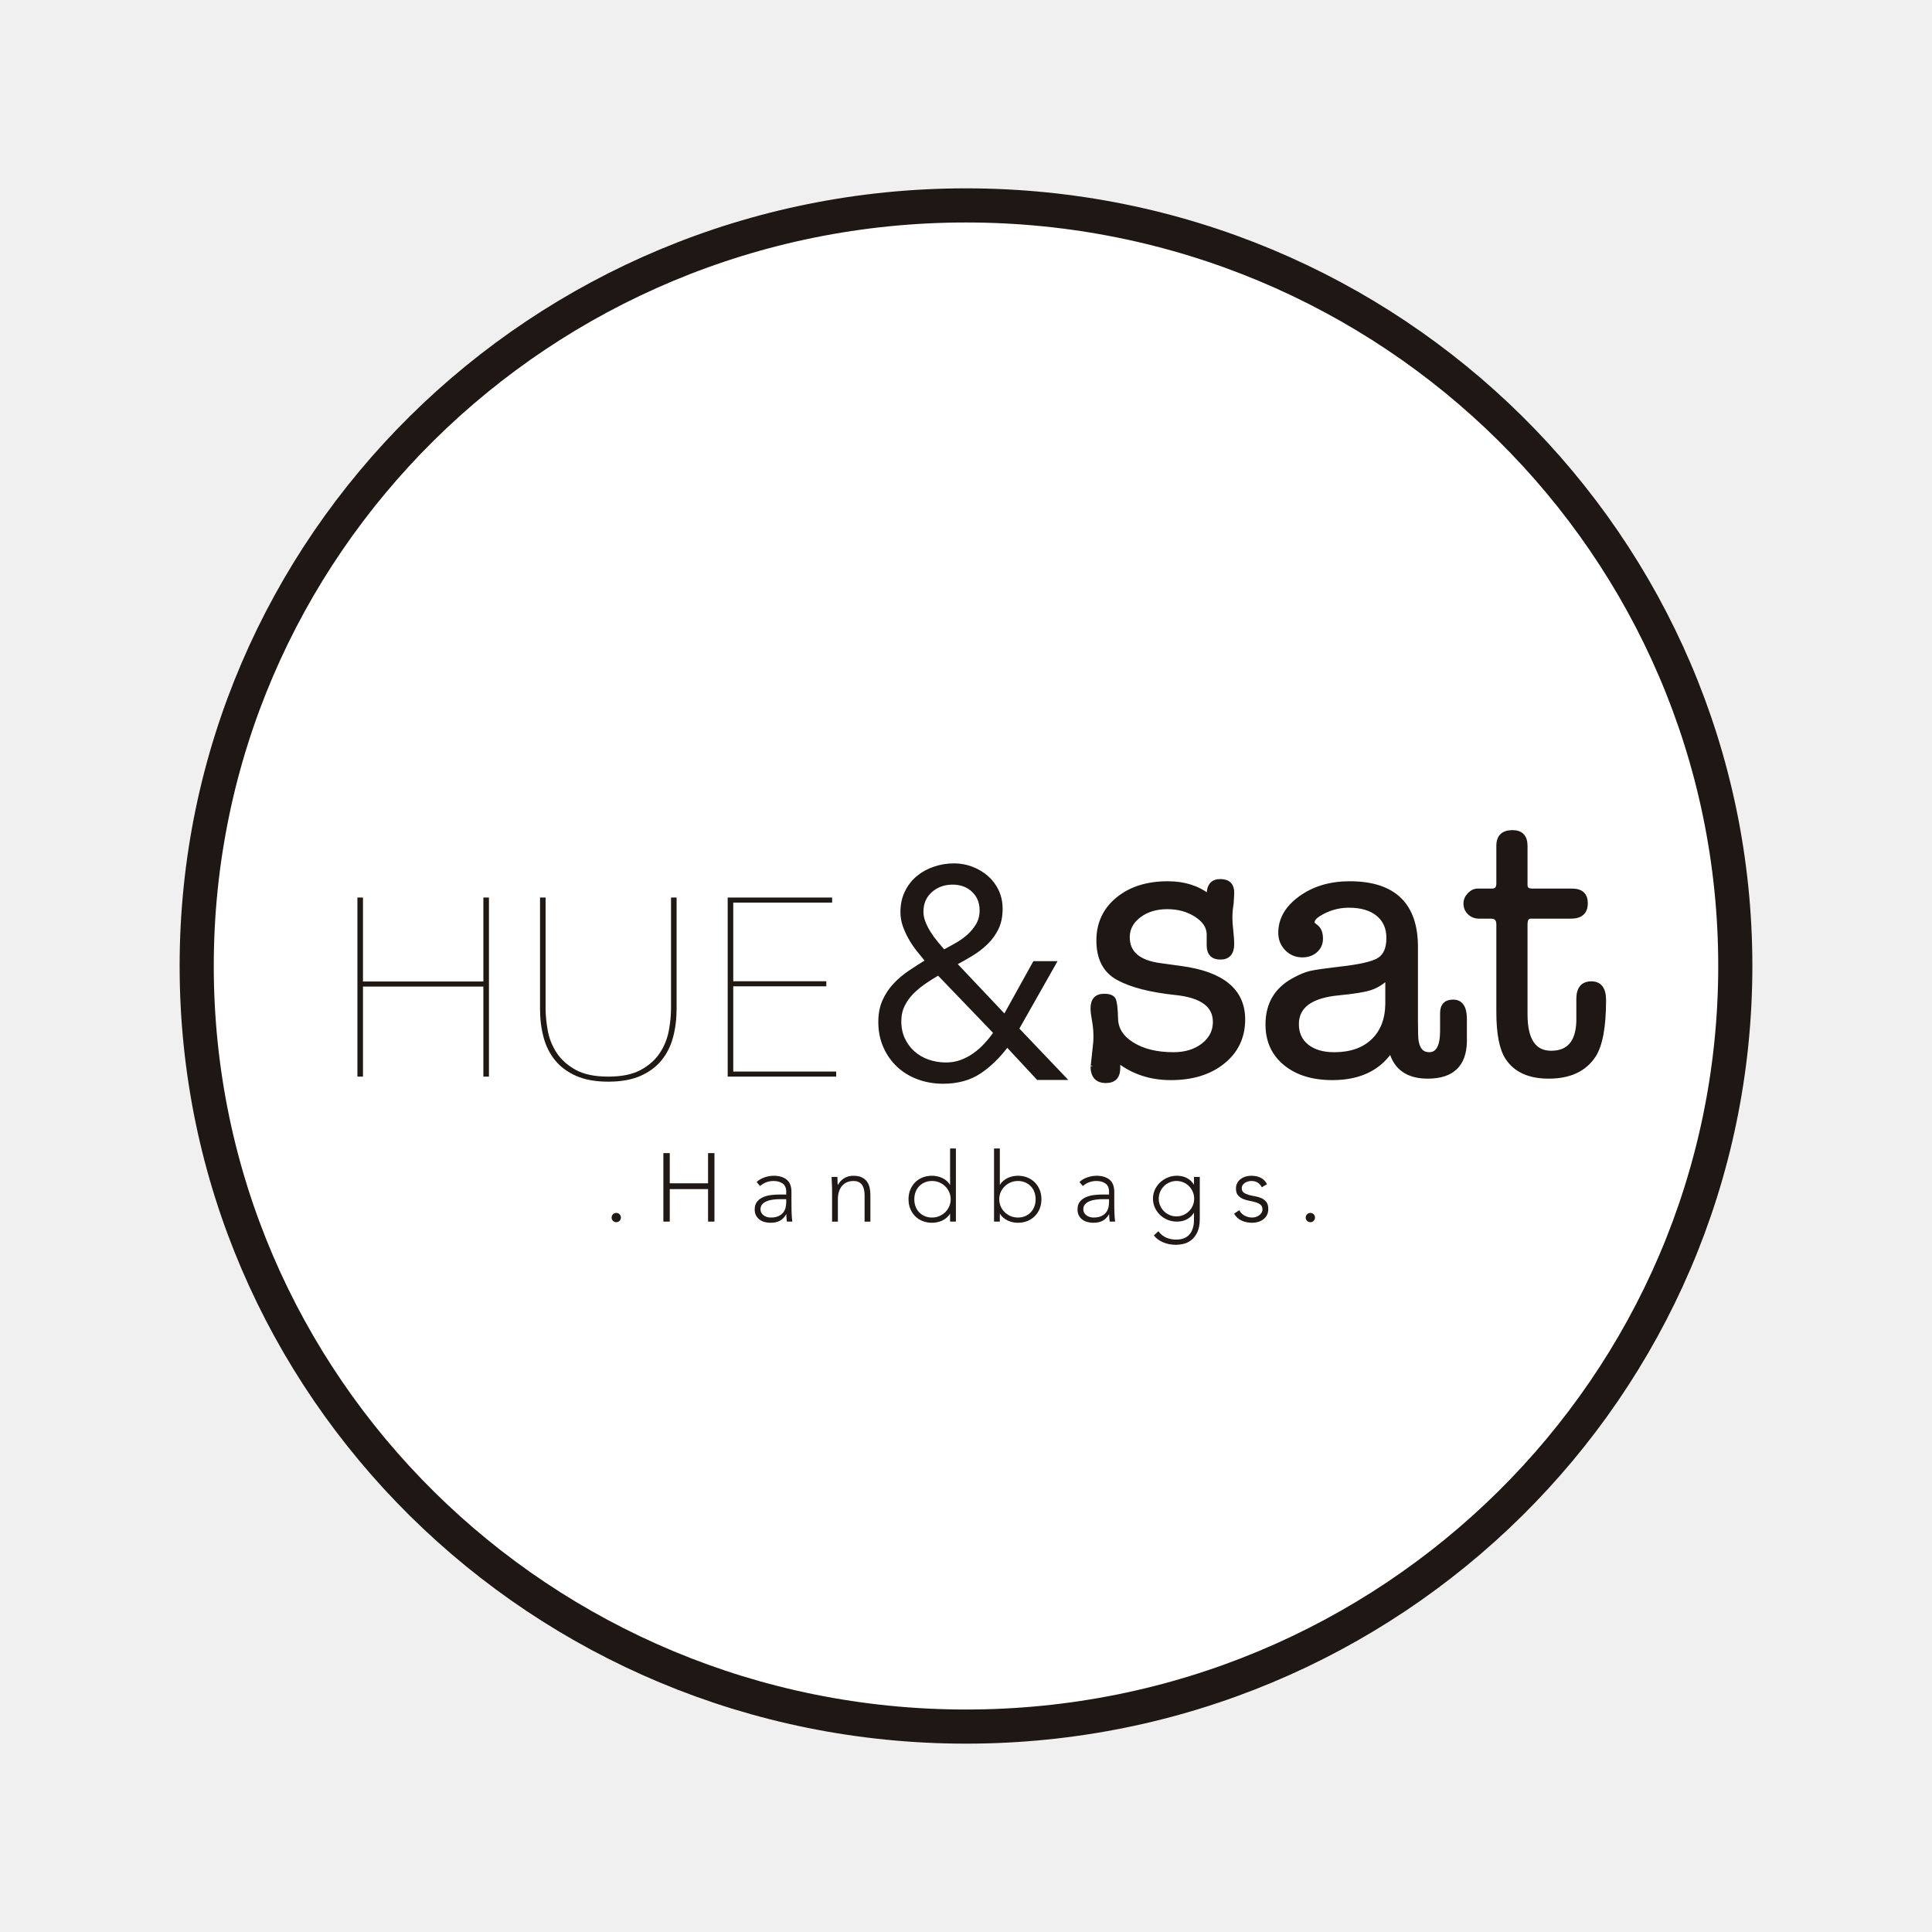
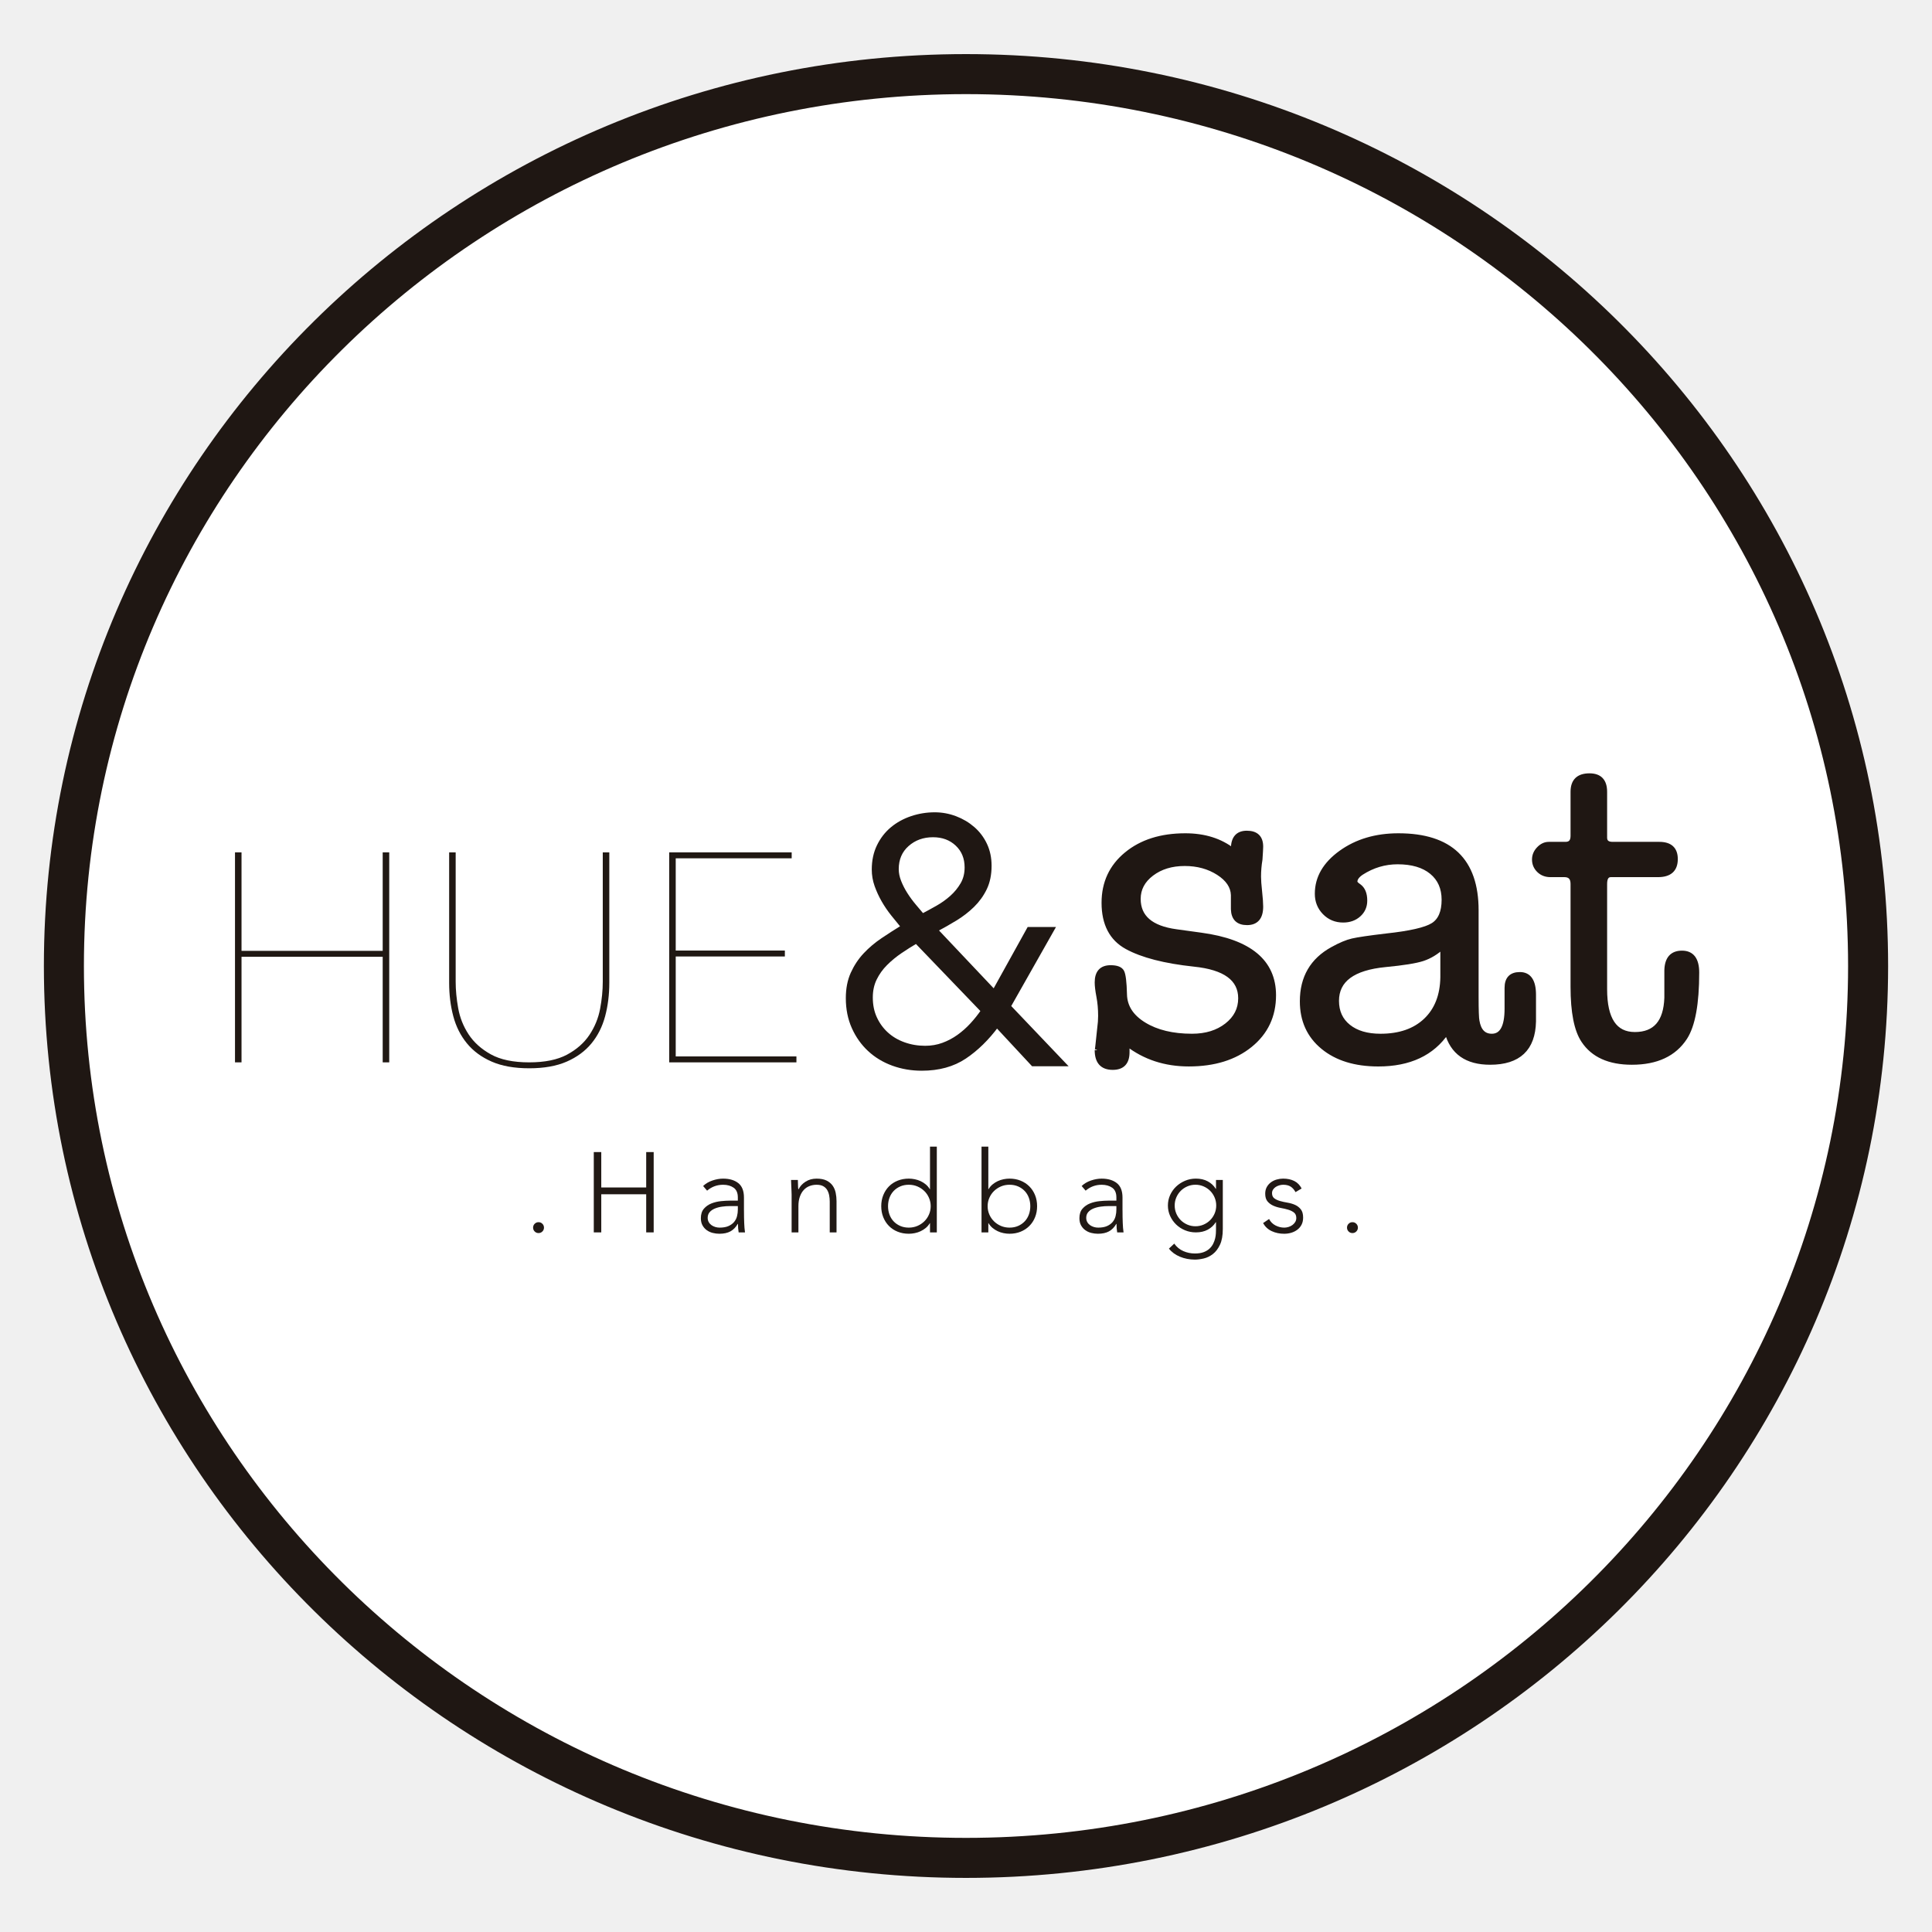
<svg xmlns="http://www.w3.org/2000/svg" version="1.1" id="Layer_1" x="0px" y="0px" width="412px" height="412px" viewBox="0 0 412 412" enable-background="new 0 0 412 412" xml:space="preserve">
-   <path fill="#FFFFFF" stroke="#1F1713" stroke-width="7.279" stroke-miterlimit="10" d="M370.053,206.001  c0,89.578-73.449,162.194-164.053,162.194S41.947,295.579,41.947,206.001c0-89.58,73.449-162.197,164.053-162.197  S370.053,116.421,370.053,206.001z" />
+   <path fill="#FFFFFF" stroke="#1F1713" stroke-width="8.536" stroke-miterlimit="10" d="M398.373,206.001  c0,105.042-86.129,190.194-192.373,190.194c-106.245,0-192.374-85.152-192.374-190.194C13.626,100.957,99.755,15.804,206,15.804  C312.244,15.804,398.373,100.957,398.373,206.001z" />
  <g>
-     <path fill="#201813" d="M103.078,229.587v-19.201H77.404v19.201h-1.186v-38.186h1.186v17.907h25.674v-17.907h1.188v38.186H103.078z   " />
-     <path fill="#201813" d="M143.529,221.2c-0.504,1.888-1.33,3.532-2.48,4.935c-1.152,1.402-2.652,2.508-4.504,3.317   c-1.852,0.809-4.127,1.214-6.822,1.214c-2.697,0-4.973-0.405-6.824-1.214c-1.852-0.81-3.352-1.915-4.502-3.317   c-1.152-1.402-1.979-3.047-2.482-4.935s-0.754-3.91-0.754-6.067v-23.732h1.186v23.516c0,1.51,0.152,3.119,0.459,4.827   c0.305,1.708,0.936,3.29,1.889,4.746c0.951,1.456,2.299,2.67,4.045,3.641c1.742,0.971,4.072,1.456,6.984,1.456   c2.84,0,5.131-0.467,6.877-1.402c1.742-0.935,3.1-2.131,4.072-3.587c0.971-1.456,1.617-3.038,1.941-4.746   c0.322-1.707,0.484-3.353,0.484-4.935v-23.516h1.188v23.732C144.285,217.29,144.033,219.312,143.529,221.2z" />
-     <path fill="#201813" d="M155.178,229.587v-38.186h22.275v1.079h-21.088v16.773h19.848v1.079h-19.848v18.176h21.951v1.079H155.178z" />
-   </g>
-   <g>
-     <path fill="#1F1713" stroke="#1F1713" stroke-width="0.809" stroke-miterlimit="10" d="M249.037,188.333   c3.469,0,6.365,0.909,8.695,2.727v-0.312c0-1.921,0.83-2.882,2.492-2.882c1.715,0,2.57,0.832,2.57,2.493   c0,0.312-0.043,1.09-0.129,2.337c-0.174,1.039-0.26,2.078-0.26,3.116c0,0.623,0.064,1.532,0.195,2.726   c0.129,1.195,0.193,2.103,0.193,2.727c0,1.974-0.844,2.96-2.531,2.96c-1.637,0-2.48-0.83-2.531-2.493v-2.571   c-0.053-1.558-0.949-2.894-2.688-4.011c-1.74-1.116-3.777-1.675-6.115-1.675c-2.389,0-4.389,0.611-5.998,1.831   c-1.609,1.221-2.414,2.74-2.414,4.557c0,3.324,2.285,5.297,6.855,5.92l4.518,0.623c8.828,1.195,13.242,4.856,13.242,10.983   c0,3.739-1.424,6.765-4.273,9.075c-2.848,2.31-6.574,3.466-11.184,3.466c-4.297,0-8.025-1.221-11.184-3.661c0,0.52,0,1.013,0,1.48   c0,1.869-0.883,2.804-2.648,2.804c-1.922,0-2.881-1.064-2.881-3.193c0,0.363,0.154-0.986,0.467-4.051   c0.104-0.727,0.156-1.453,0.156-2.181c0-1.246-0.105-2.415-0.312-3.506c-0.207-1.09-0.311-1.947-0.311-2.57   c0-1.816,0.83-2.726,2.492-2.726c1.09,0,1.777,0.26,2.064,0.778c0.285,0.52,0.453,1.896,0.506,4.129   c0.051,2.233,1.219,4.05,3.506,5.452c2.283,1.402,5.191,2.104,8.723,2.104c2.545,0,4.646-0.649,6.311-1.947   c1.66-1.298,2.492-2.934,2.492-4.907c0-3.531-2.805-5.582-8.412-6.154c-5.35-0.57-9.426-1.622-12.23-3.154   c-2.803-1.531-4.205-4.219-4.205-8.062c0-3.634,1.371-6.582,4.115-8.841C241.066,189.463,244.637,188.333,249.037,188.333z" />
-     <path fill="#1F1713" stroke="#1F1713" stroke-width="0.809" stroke-miterlimit="10" d="M304.467,229.617   c-4.258,0-6.881-1.843-7.867-5.53c-2.648,3.895-6.803,5.842-12.463,5.842c-4.207,0-7.568-1.039-10.088-3.116   c-2.518-2.076-3.777-4.854-3.777-8.334c0-4.31,1.844-7.478,5.531-9.503c1.402-0.779,2.609-1.285,3.621-1.519   c1.014-0.234,3.051-0.532,6.115-0.896c4.361-0.467,7.205-1.116,8.529-1.947c1.324-0.83,1.986-2.362,1.986-4.596   c0-2.128-0.74-3.803-2.221-5.024c-1.479-1.22-3.543-1.831-6.191-1.831c-2.338,0-4.518,0.65-6.543,1.947   c-0.779,0.52-1.17,1.065-1.17,1.636c0,0.208,0.234,0.467,0.701,0.779c0.727,0.52,1.092,1.402,1.092,2.648   c0,1.04-0.377,1.896-1.131,2.571c-0.752,0.675-1.701,1.012-2.842,1.012c-1.352,0-2.48-0.467-3.389-1.402   c-0.91-0.935-1.363-2.076-1.363-3.427c0-2.908,1.441-5.4,4.322-7.478c2.883-2.076,6.375-3.116,10.479-3.116   c9.449,0,14.176,4.535,14.176,13.602v15.702c0,2.487,0.051,3.964,0.156,4.43c0.311,1.813,1.193,2.721,2.648,2.721   c1.816,0,2.725-1.65,2.725-4.951v-3.79c0-1.65,0.793-2.476,2.377-2.476c1.688,0,2.531,1.246,2.531,3.738v0.39v4.44   C312.307,227.125,309.658,229.617,304.467,229.617z M295.82,214.116v-5.53c-1.137,1.039-2.34,1.766-3.607,2.181   c-1.268,0.417-3.529,0.779-6.787,1.091c-5.896,0.572-8.844,2.753-8.844,6.543c0,1.975,0.713,3.532,2.141,4.674   c1.428,1.143,3.361,1.714,5.803,1.714c3.479,0,6.219-0.947,8.219-2.844C294.742,220.05,295.768,217.44,295.82,214.116z" />
-     <path fill="#1F1713" stroke="#1F1713" stroke-width="0.809" stroke-miterlimit="10" d="M336.559,217.855v-4.985   c0.051-2.129,0.986-3.193,2.805-3.193c1.816,0,2.727,1.195,2.727,3.583c0,5.66-0.723,9.607-2.166,11.84   c-1.961,3.012-5.184,4.518-9.67,4.518c-4.127,0-7.066-1.324-8.82-3.973c-1.289-1.921-1.934-5.192-1.934-9.814v-18.694   c0-1.091-0.504-1.636-1.514-1.636h-2.549c-0.85,0-1.555-0.273-2.111-0.818c-0.557-0.545-0.836-1.208-0.836-1.986   c0-0.727,0.271-1.375,0.818-1.947c0.545-0.571,1.154-0.857,1.83-0.857h3.037c0.883,0,1.324-0.493,1.324-1.48v-8.023   c0-1.973,1.014-2.96,3.037-2.96c1.871,0,2.805,0.987,2.805,2.96v8.334c0,0.779,0.469,1.168,1.402,1.168h8.49   c1.973,0,2.961,0.909,2.961,2.726c0,1.922-1.066,2.882-3.193,2.882h-8.568c-0.729,0-1.092,0.545-1.092,1.636v19.161   c0,5.453,1.816,8.18,5.451,8.18C334.479,224.477,336.4,222.27,336.559,217.855z" />
-   </g>
-   <g>
-     <path fill="#1F1713" stroke="#1F1713" stroke-width="0.809" stroke-miterlimit="10" d="M214.273,216.799l6.332-11.422h4.221   l-7.945,14.029l9.994,10.491h-5.525l-6.58-7.077c-1.779,2.4-3.734,4.314-5.865,5.742c-2.133,1.428-4.729,2.142-7.791,2.142   c-1.863,0-3.611-0.301-5.246-0.9c-1.635-0.599-3.053-1.458-4.252-2.576c-1.201-1.117-2.152-2.461-2.855-4.034   c-0.705-1.572-1.057-3.331-1.057-5.277c0-1.696,0.289-3.186,0.869-4.469s1.336-2.422,2.268-3.415c0.93-0.993,1.996-1.893,3.195-2.7   c1.201-0.807,2.441-1.603,3.725-2.39c-0.619-0.745-1.252-1.521-1.893-2.328c-0.643-0.807-1.211-1.645-1.707-2.514   s-0.91-1.769-1.242-2.7s-0.496-1.894-0.496-2.887c0-1.572,0.299-2.98,0.9-4.221c0.6-1.242,1.406-2.286,2.42-3.135   c1.014-0.848,2.193-1.5,3.539-1.956c1.344-0.455,2.742-0.683,4.191-0.683c1.281,0,2.523,0.228,3.725,0.683   c1.199,0.456,2.266,1.086,3.195,1.893c0.932,0.807,1.666,1.78,2.205,2.918c0.537,1.139,0.807,2.411,0.807,3.817   c0,1.574-0.279,2.939-0.838,4.097c-0.559,1.159-1.305,2.194-2.234,3.104c-0.932,0.911-1.977,1.718-3.135,2.421   c-1.16,0.705-2.359,1.387-3.602,2.049L214.273,216.799z M200.119,207.549c-0.992,0.581-1.977,1.201-2.949,1.863   s-1.861,1.396-2.668,2.203c-0.807,0.808-1.459,1.718-1.955,2.731c-0.498,1.015-0.746,2.163-0.746,3.445   c0,1.407,0.258,2.67,0.777,3.787c0.516,1.117,1.219,2.079,2.109,2.887c0.891,0.807,1.945,1.428,3.166,1.862   s2.514,0.651,3.881,0.651c1.158,0,2.244-0.187,3.258-0.559s1.955-0.869,2.824-1.49c0.869-0.62,1.678-1.334,2.422-2.142   c0.744-0.807,1.428-1.665,2.049-2.576L200.119,207.549z M203.162,188.243c-1.863,0-3.436,0.569-4.719,1.708   c-1.283,1.139-1.924,2.638-1.924,4.5c0,0.745,0.154,1.511,0.465,2.297c0.311,0.787,0.703,1.552,1.18,2.297   c0.475,0.745,0.994,1.449,1.553,2.11c0.559,0.663,1.064,1.263,1.52,1.8c0.869-0.455,1.779-0.951,2.732-1.49   c0.951-0.537,1.82-1.158,2.607-1.862c0.785-0.703,1.438-1.5,1.955-2.39c0.518-0.889,0.775-1.914,0.775-3.073   c0-1.738-0.58-3.155-1.738-4.252C206.41,188.792,204.939,188.243,203.162,188.243z" />
-   </g>
-   <g>
-     <path fill="#211915" d="M130.428,259.643c0-0.275,0.098-0.509,0.289-0.701c0.193-0.193,0.426-0.289,0.701-0.289   s0.51,0.096,0.701,0.289c0.193,0.192,0.289,0.426,0.289,0.701s-0.096,0.509-0.289,0.701c-0.191,0.192-0.426,0.289-0.701,0.289   s-0.508-0.097-0.701-0.289C130.525,260.151,130.428,259.918,130.428,259.643z" />
-     <path fill="#211915" d="M141.465,245.903h1.361v6.437h8.17v-6.437h1.361v14.605h-1.361v-6.932h-8.17v6.932h-1.361V245.903z" />
-     <path fill="#211915" d="M168.779,256.507c0,0.468,0.002,0.887,0.01,1.258c0.006,0.372,0.018,0.716,0.031,1.032   s0.031,0.611,0.051,0.887c0.021,0.275,0.053,0.55,0.094,0.825h-1.156c-0.082-0.468-0.123-0.983-0.123-1.547h-0.041   c-0.357,0.618-0.803,1.072-1.332,1.361s-1.199,0.433-2.01,0.433c-0.414,0-0.818-0.051-1.219-0.154   c-0.398-0.104-0.756-0.269-1.072-0.495s-0.574-0.519-0.773-0.877c-0.199-0.357-0.299-0.79-0.299-1.3   c0-0.729,0.186-1.306,0.557-1.732c0.371-0.426,0.828-0.746,1.373-0.959c0.543-0.214,1.119-0.351,1.732-0.413   c0.611-0.062,1.15-0.093,1.619-0.093h1.443v-0.577c0-0.825-0.254-1.417-0.764-1.774c-0.508-0.357-1.148-0.536-1.918-0.536   c-1.1,0-2.07,0.357-2.908,1.072l-0.723-0.846c0.455-0.44,1.018-0.773,1.691-1.001c0.674-0.227,1.32-0.34,1.939-0.34   c1.156,0,2.076,0.271,2.766,0.814c0.688,0.544,1.031,1.421,1.031,2.631V256.507z M166.303,255.723   c-0.523,0-1.027,0.034-1.516,0.104c-0.488,0.068-0.928,0.186-1.32,0.351s-0.705,0.385-0.939,0.66s-0.35,0.619-0.35,1.031   c0,0.289,0.064,0.547,0.195,0.773c0.131,0.228,0.299,0.413,0.506,0.558c0.205,0.144,0.436,0.254,0.691,0.33   c0.254,0.075,0.512,0.113,0.773,0.113c0.66,0,1.203-0.097,1.629-0.289s0.768-0.443,1.021-0.753s0.43-0.66,0.525-1.052   c0.098-0.393,0.145-0.787,0.145-1.187v-0.64H166.303z" />
-     <path fill="#211915" d="M177.443,253.66c0-0.179-0.008-0.396-0.021-0.65c-0.014-0.254-0.023-0.512-0.031-0.773   c-0.006-0.261-0.018-0.506-0.031-0.732s-0.02-0.402-0.02-0.526h1.238c0.014,0.358,0.023,0.702,0.031,1.032   c0.006,0.33,0.023,0.543,0.051,0.639h0.062c0.246-0.522,0.66-0.973,1.236-1.351c0.578-0.378,1.252-0.567,2.021-0.567   c0.744,0,1.348,0.117,1.816,0.351c0.467,0.234,0.836,0.54,1.104,0.918c0.268,0.379,0.453,0.814,0.557,1.31s0.154,1.005,0.154,1.527   v5.673h-1.236v-5.611c0-0.385-0.035-0.76-0.104-1.124s-0.189-0.691-0.361-0.98c-0.172-0.288-0.412-0.519-0.723-0.69   c-0.309-0.172-0.711-0.258-1.207-0.258c-0.453,0-0.883,0.079-1.289,0.237c-0.404,0.158-0.756,0.398-1.051,0.722   c-0.297,0.323-0.531,0.729-0.701,1.217c-0.174,0.488-0.26,1.062-0.26,1.723v4.766h-1.236V253.66z" />
-     <path fill="#211915" d="M202.609,258.838h-0.041c-0.191,0.33-0.434,0.615-0.721,0.856c-0.289,0.24-0.602,0.439-0.939,0.598   s-0.691,0.275-1.062,0.351c-0.371,0.076-0.736,0.113-1.094,0.113c-0.729,0-1.402-0.123-2.021-0.371   c-0.619-0.247-1.148-0.595-1.588-1.042c-0.441-0.446-0.785-0.976-1.031-1.588c-0.248-0.612-0.371-1.282-0.371-2.012   c0-0.729,0.123-1.399,0.371-2.011c0.246-0.612,0.59-1.142,1.031-1.589c0.439-0.447,0.969-0.794,1.588-1.042   c0.619-0.247,1.293-0.371,2.021-0.371c0.357,0,0.723,0.038,1.094,0.113c0.371,0.076,0.725,0.192,1.062,0.351   s0.65,0.358,0.939,0.599c0.287,0.24,0.529,0.525,0.721,0.855h0.041v-7.735h1.238v15.596h-1.238V258.838z M202.734,255.743   c0-0.536-0.104-1.042-0.311-1.516c-0.205-0.475-0.488-0.888-0.846-1.238s-0.777-0.629-1.258-0.836   c-0.482-0.206-1.004-0.309-1.568-0.309c-0.576,0-1.1,0.103-1.566,0.309c-0.469,0.207-0.867,0.485-1.197,0.836   s-0.582,0.764-0.754,1.238c-0.172,0.474-0.258,0.979-0.258,1.516s0.086,1.042,0.258,1.517s0.424,0.887,0.754,1.237   s0.729,0.63,1.197,0.836c0.467,0.206,0.99,0.31,1.566,0.31c0.564,0,1.086-0.104,1.568-0.31c0.48-0.206,0.9-0.485,1.258-0.836   s0.641-0.763,0.846-1.237C202.631,256.785,202.734,256.279,202.734,255.743z" />
-     <path fill="#211915" d="M211.977,244.913h1.238v7.735h0.041c0.191-0.33,0.434-0.615,0.721-0.855c0.289-0.24,0.602-0.44,0.939-0.599   s0.691-0.274,1.062-0.351c0.371-0.075,0.736-0.113,1.094-0.113c0.729,0,1.398,0.124,2.012,0.371   c0.611,0.248,1.141,0.595,1.588,1.042s0.795,0.977,1.041,1.589c0.248,0.611,0.371,1.282,0.371,2.011   c0,0.729-0.123,1.399-0.371,2.012c-0.246,0.612-0.594,1.142-1.041,1.588c-0.447,0.447-0.977,0.795-1.588,1.042   c-0.613,0.248-1.283,0.371-2.012,0.371c-0.357,0-0.723-0.037-1.094-0.113c-0.371-0.075-0.725-0.192-1.062-0.351   s-0.65-0.357-0.939-0.598c-0.287-0.241-0.529-0.526-0.721-0.856h-0.041v1.671h-1.238V244.913z M213.09,255.743   c0,0.536,0.104,1.042,0.311,1.517c0.205,0.475,0.488,0.887,0.846,1.237s0.777,0.63,1.258,0.836s1.004,0.31,1.568,0.31   c0.578,0,1.1-0.104,1.568-0.31c0.467-0.206,0.865-0.485,1.195-0.836s0.582-0.763,0.754-1.237s0.258-0.98,0.258-1.517   s-0.086-1.042-0.258-1.516c-0.172-0.475-0.424-0.888-0.754-1.238s-0.729-0.629-1.195-0.836c-0.469-0.206-0.99-0.309-1.568-0.309   c-0.564,0-1.088,0.103-1.568,0.309c-0.48,0.207-0.9,0.485-1.258,0.836s-0.641,0.764-0.846,1.238   C213.193,254.701,213.09,255.207,213.09,255.743z" />
-     <path fill="#211915" d="M237.619,256.507c0,0.468,0.002,0.887,0.01,1.258c0.006,0.372,0.018,0.716,0.031,1.032   s0.031,0.611,0.051,0.887c0.021,0.275,0.053,0.55,0.094,0.825h-1.156c-0.082-0.468-0.123-0.983-0.123-1.547h-0.041   c-0.357,0.618-0.803,1.072-1.332,1.361s-1.199,0.433-2.01,0.433c-0.414,0-0.818-0.051-1.219-0.154   c-0.398-0.104-0.756-0.269-1.072-0.495s-0.574-0.519-0.773-0.877c-0.199-0.357-0.299-0.79-0.299-1.3   c0-0.729,0.186-1.306,0.557-1.732c0.371-0.426,0.828-0.746,1.373-0.959c0.543-0.214,1.119-0.351,1.732-0.413   c0.611-0.062,1.15-0.093,1.619-0.093h1.443v-0.577c0-0.825-0.254-1.417-0.764-1.774c-0.508-0.357-1.148-0.536-1.918-0.536   c-1.1,0-2.07,0.357-2.908,1.072l-0.723-0.846c0.455-0.44,1.018-0.773,1.691-1.001c0.674-0.227,1.32-0.34,1.939-0.34   c1.156,0,2.076,0.271,2.766,0.814c0.688,0.544,1.031,1.421,1.031,2.631V256.507z M235.143,255.723   c-0.523,0-1.027,0.034-1.516,0.104c-0.488,0.068-0.928,0.186-1.32,0.351s-0.705,0.385-0.939,0.66s-0.35,0.619-0.35,1.031   c0,0.289,0.064,0.547,0.195,0.773c0.131,0.228,0.299,0.413,0.506,0.558c0.205,0.144,0.436,0.254,0.691,0.33   c0.254,0.075,0.512,0.113,0.773,0.113c0.66,0,1.203-0.097,1.629-0.289s0.768-0.443,1.021-0.753s0.43-0.66,0.525-1.052   c0.098-0.393,0.145-0.787,0.145-1.187v-0.64H235.143z" />
-     <path fill="#211915" d="M255.855,259.89c0,1.183-0.172,2.139-0.516,2.868c-0.344,0.729-0.773,1.292-1.291,1.691   c-0.516,0.398-1.068,0.667-1.66,0.805c-0.592,0.137-1.127,0.206-1.609,0.206c-0.48,0-0.951-0.045-1.412-0.134   c-0.461-0.09-0.898-0.221-1.311-0.393s-0.787-0.382-1.125-0.629c-0.336-0.248-0.629-0.529-0.875-0.846l0.969-0.908   c0.439,0.619,0.99,1.073,1.65,1.362c0.66,0.288,1.361,0.433,2.104,0.433c0.633,0,1.166-0.082,1.6-0.247s0.791-0.382,1.072-0.65   c0.281-0.268,0.502-0.563,0.66-0.887s0.275-0.646,0.352-0.97c0.074-0.323,0.119-0.629,0.133-0.918s0.021-0.522,0.021-0.701v-1.32   h-0.041c-0.357,0.577-0.844,1.031-1.455,1.361s-1.33,0.495-2.156,0.495c-0.701,0-1.361-0.127-1.98-0.382   c-0.617-0.254-1.158-0.604-1.619-1.052s-0.824-0.966-1.094-1.558c-0.268-0.591-0.402-1.224-0.402-1.898   c0-0.673,0.135-1.306,0.402-1.897c0.27-0.591,0.633-1.107,1.094-1.547c0.461-0.44,1.002-0.791,1.619-1.053   c0.619-0.261,1.279-0.392,1.98-0.392c0.826,0,1.545,0.165,2.156,0.495s1.098,0.784,1.455,1.361h0.041v-1.609h1.238V259.89z    M254.658,255.619c0-0.522-0.1-1.014-0.299-1.475s-0.469-0.859-0.805-1.196c-0.338-0.337-0.736-0.605-1.197-0.805   s-0.951-0.299-1.475-0.299s-1.014,0.1-1.475,0.299s-0.859,0.468-1.197,0.805c-0.336,0.337-0.605,0.735-0.805,1.196   s-0.299,0.952-0.299,1.475c0,0.523,0.1,1.015,0.299,1.476s0.469,0.859,0.805,1.196c0.338,0.337,0.736,0.605,1.197,0.805   s0.951,0.299,1.475,0.299s1.014-0.1,1.475-0.299s0.859-0.468,1.197-0.805c0.336-0.337,0.605-0.735,0.805-1.196   S254.658,256.143,254.658,255.619z" />
-     <path fill="#211915" d="M264.271,258.074c0.26,0.509,0.646,0.897,1.154,1.166c0.51,0.268,1.045,0.402,1.609,0.402   c0.262,0,0.523-0.041,0.785-0.124c0.26-0.082,0.494-0.199,0.701-0.351c0.205-0.151,0.373-0.333,0.504-0.547   c0.131-0.213,0.197-0.457,0.197-0.732c0-0.439-0.143-0.77-0.424-0.99c-0.281-0.22-0.629-0.392-1.041-0.516s-0.867-0.23-1.361-0.319   c-0.496-0.09-0.949-0.228-1.361-0.413c-0.414-0.186-0.762-0.443-1.043-0.773s-0.422-0.798-0.422-1.403   c0-0.467,0.096-0.873,0.289-1.217c0.191-0.344,0.443-0.629,0.752-0.856c0.311-0.227,0.656-0.395,1.041-0.505   c0.387-0.11,0.777-0.165,1.178-0.165c0.783,0,1.461,0.145,2.031,0.434c0.57,0.288,1.014,0.742,1.33,1.361l-1.113,0.66   c-0.234-0.44-0.527-0.773-0.877-1.001c-0.352-0.227-0.809-0.34-1.371-0.34c-0.221,0-0.451,0.034-0.691,0.103   c-0.242,0.069-0.457,0.165-0.65,0.289s-0.354,0.282-0.484,0.475s-0.197,0.412-0.197,0.66c0,0.427,0.143,0.742,0.424,0.949   c0.281,0.206,0.629,0.368,1.041,0.484c0.414,0.117,0.867,0.217,1.361,0.299c0.496,0.083,0.949,0.217,1.363,0.402   c0.412,0.186,0.76,0.454,1.041,0.805s0.424,0.85,0.424,1.496c0,0.495-0.094,0.925-0.279,1.289s-0.441,0.671-0.764,0.918   c-0.322,0.248-0.691,0.434-1.104,0.557c-0.412,0.124-0.846,0.186-1.299,0.186c-0.826,0-1.578-0.158-2.26-0.474   c-0.682-0.316-1.207-0.805-1.578-1.465L264.271,258.074z" />
-     <path fill="#211915" d="M278.443,259.643c0-0.275,0.096-0.509,0.289-0.701c0.191-0.193,0.426-0.289,0.701-0.289   s0.508,0.096,0.701,0.289c0.193,0.192,0.289,0.426,0.289,0.701s-0.096,0.509-0.289,0.701s-0.426,0.289-0.701,0.289   s-0.51-0.097-0.701-0.289C278.539,260.151,278.443,259.918,278.443,259.643z" />
+     <g>
+       <g>
+         <path fill="#201813" d="M81.611,226.548v-22.515H51.505v22.515h-1.391V181.77h1.391v20.999h30.106V181.77h1.393v44.778H81.611z" />
+         <path fill="#201813" d="M129.045,216.713c-0.591,2.214-1.559,4.142-2.908,5.786c-1.351,1.645-3.11,2.941-5.282,3.891     c-2.171,0.949-4.839,1.423-7.999,1.423c-3.163,0-5.832-0.474-8.002-1.423c-2.172-0.949-3.931-2.246-5.279-3.891     c-1.351-1.645-2.321-3.572-2.91-5.786c-0.59-2.214-0.884-4.585-0.884-7.115V181.77h1.391v27.575c0,1.771,0.178,3.658,0.539,5.661     c0.357,2.003,1.098,3.857,2.214,5.565c1.116,1.706,2.696,3.131,4.744,4.269c2.042,1.139,4.774,1.708,8.189,1.708     c3.33,0,6.017-0.548,8.064-1.644c2.042-1.098,3.635-2.499,4.775-4.207c1.139-1.707,1.896-3.562,2.276-5.565     c0.378-2.002,0.568-3.932,0.568-5.787V181.77h1.393v27.828C129.932,212.128,129.637,214.499,129.045,216.713z" />
+         <path fill="#201813" d="M142.706,226.548V181.77h26.12v1.265h-24.728v19.669h23.274v1.266h-23.274v21.313h25.74v1.266H142.706     L142.706,226.548z" />
+       </g>
+       <g>
+         <path fill="#1F1713" stroke="#1F1713" stroke-width="0.948" stroke-miterlimit="10" d="M252.768,178.172     c4.067,0,7.464,1.065,10.196,3.197v-0.365c0-2.253,0.974-3.38,2.923-3.38c2.011,0,3.013,0.976,3.013,2.923     c0,0.366-0.051,1.279-0.151,2.74c-0.204,1.219-0.306,2.438-0.306,3.654c0,0.73,0.075,1.797,0.229,3.197     c0.151,1.4,0.228,2.466,0.228,3.197c0,2.314-0.99,3.472-2.969,3.472c-1.919,0-2.907-0.974-2.968-2.924v-3.015     c-0.062-1.827-1.112-3.394-3.151-4.704c-2.041-1.308-4.43-1.964-7.171-1.964c-2.802,0-5.146,0.717-7.034,2.147     c-1.887,1.432-2.83,3.213-2.83,5.343c0,3.898,2.679,6.212,8.038,6.942l5.298,0.731c10.353,1.401,15.528,5.693,15.528,12.878     c0,4.385-1.67,7.934-5.012,10.643c-3.339,2.708-7.708,4.063-13.114,4.063c-5.038,0-9.41-1.432-13.114-4.292     c0,0.609,0,1.188,0,1.735c0,2.191-1.035,3.287-3.105,3.287c-2.253,0-3.378-1.247-3.378-3.744c0,0.426,0.181-1.155,0.548-4.75     c0.121-0.853,0.183-1.704,0.183-2.558c0-1.461-0.123-2.832-0.366-4.11s-0.364-2.284-0.364-3.014c0-2.13,0.974-3.197,2.923-3.197     c1.277,0,2.084,0.305,2.421,0.912c0.333,0.61,0.529,2.224,0.593,4.842c0.06,2.618,1.429,4.75,4.111,6.395     c2.677,1.643,6.086,2.466,10.229,2.466c2.984,0,5.448-0.76,7.399-2.283c1.947-1.521,2.923-3.439,2.923-5.753     c0-4.141-3.289-6.546-9.864-7.217c-6.273-0.669-11.054-1.902-14.341-3.699c-3.288-1.795-4.931-4.947-4.931-9.453     c0-4.262,1.607-7.719,4.824-10.367C243.421,179.496,247.607,178.172,252.768,178.172z" />
+         <path fill="#1F1713" stroke="#1F1713" stroke-width="0.948" stroke-miterlimit="10" d="M317.766,226.583     c-4.992,0-8.068-2.162-9.225-6.485c-3.104,4.568-7.978,6.852-14.614,6.852c-4.934,0-8.875-1.218-11.83-3.655     c-2.952-2.435-4.429-5.691-4.429-9.772c0-5.054,2.163-8.769,6.485-11.143c1.645-0.914,3.061-1.507,4.247-1.781     c1.188-0.275,3.577-0.624,7.17-1.052c5.114-0.547,8.449-1.309,10.002-2.283c1.553-0.973,2.328-2.77,2.328-5.389     c0-2.495-0.866-4.46-2.604-5.892c-1.735-1.431-4.155-2.146-7.26-2.146c-2.742,0-5.298,0.762-7.672,2.282     c-0.914,0.61-1.373,1.249-1.373,1.919c0,0.244,0.274,0.547,0.822,0.913c0.853,0.61,1.28,1.645,1.28,3.105     c0,1.22-0.442,2.223-1.326,3.015c-0.882,0.792-1.994,1.187-3.333,1.187c-1.586,0-2.907-0.547-3.975-1.644     s-1.598-2.435-1.598-4.019c0-3.41,1.689-6.333,5.067-8.769c3.381-2.435,7.476-3.654,12.289-3.654     c11.08,0,16.623,5.317,16.623,15.95v18.412c0,2.917,0.061,4.649,0.183,5.194c0.365,2.127,1.398,3.191,3.104,3.191     c2.13,0,3.196-1.934,3.196-5.806v-4.444c0-1.936,0.93-2.904,2.787-2.904c1.98,0,2.969,1.462,2.969,4.384v0.458v5.206     C326.959,223.66,323.854,226.583,317.766,226.583z M307.627,208.406v-6.485c-1.333,1.219-2.744,2.07-4.23,2.559     c-1.486,0.487-4.139,0.912-7.959,1.277c-6.913,0.672-10.37,3.229-10.37,7.673c0,2.316,0.836,4.144,2.511,5.481     c1.674,1.34,3.941,2.01,6.804,2.01c4.08,0,7.294-1.11,9.639-3.334C306.362,215.364,307.565,212.303,307.627,208.406z" />
+         <path fill="#1F1713" stroke="#1F1713" stroke-width="0.948" stroke-miterlimit="10" d="M355.397,212.791v-5.846     c0.06-2.497,1.157-3.745,3.289-3.745c2.13,0,3.198,1.401,3.198,4.201c0,6.638-0.847,11.267-2.539,13.884     c-2.3,3.532-6.079,5.299-11.34,5.299c-4.839,0-8.285-1.553-10.342-4.659c-1.512-2.252-2.269-6.088-2.269-11.508v-21.921     c0-1.28-0.591-1.919-1.776-1.919h-2.988c-0.996,0-1.823-0.32-2.475-0.959c-0.654-0.64-0.98-1.417-0.98-2.329     c0-0.853,0.317-1.612,0.958-2.283c0.64-0.669,1.354-1.005,2.146-1.005h3.562c1.035,0,1.553-0.578,1.553-1.735v-9.408     c0-2.313,1.188-3.471,3.562-3.471c2.194,0,3.289,1.157,3.289,3.471v9.772c0,0.914,0.549,1.37,1.644,1.37h9.956     c2.313,0,3.473,1.065,3.473,3.196c0,2.254-1.251,3.38-3.745,3.38h-10.047c-0.854,0-1.28,0.639-1.28,1.918v22.469     c0,6.395,2.13,9.592,6.392,9.592C352.959,220.555,355.213,217.967,355.397,212.791z" />
+       </g>
+       <g>
+         <path fill="#1F1713" stroke="#1F1713" stroke-width="0.948" stroke-miterlimit="10" d="M212.003,211.552l7.425-13.394h4.949     l-9.316,16.451l11.719,12.301H220.3l-7.716-8.298c-2.085,2.815-4.378,5.059-6.878,6.734c-2.501,1.674-5.544,2.511-9.135,2.511     c-2.185,0-4.234-0.354-6.151-1.055c-1.917-0.703-3.58-1.711-4.986-3.021c-1.409-1.311-2.524-2.886-3.349-4.732     c-0.826-1.842-1.239-3.904-1.239-6.187c0-1.989,0.339-3.737,1.019-5.24c0.68-1.505,1.567-2.842,2.66-4.005     c1.09-1.165,2.34-2.22,3.747-3.166c1.408-0.947,2.862-1.88,4.368-2.804c-0.726-0.873-1.469-1.783-2.22-2.729     c-0.754-0.946-1.42-1.929-2.002-2.947c-0.582-1.02-1.067-2.075-1.457-3.167c-0.389-1.091-0.582-2.221-0.582-3.385     c0-1.844,0.351-3.494,1.055-4.95c0.704-1.456,1.649-2.681,2.838-3.676c1.188-0.994,2.571-1.759,4.15-2.294     c1.576-0.533,3.215-0.801,4.915-0.801c1.502,0,2.958,0.268,4.367,0.801c1.406,0.535,2.657,1.273,3.747,2.22     c1.093,0.946,1.953,2.088,2.585,3.422c0.63,1.336,0.946,2.827,0.946,4.476c0,1.847-0.326,3.446-0.982,4.805     c-0.655,1.359-1.53,2.573-2.619,3.64c-1.094,1.068-2.319,2.015-3.676,2.839c-1.36,0.827-2.767,1.627-4.224,2.403L212.003,211.552     z M195.405,200.705c-1.164,0.682-2.318,1.408-3.458,2.185c-1.139,0.776-2.182,1.638-3.128,2.584s-1.711,2.014-2.292,3.201     c-0.584,1.191-0.875,2.537-0.875,4.04c0,1.65,0.303,3.131,0.912,4.441c0.604,1.31,1.429,2.438,2.473,3.385     c1.045,0.946,2.281,1.675,3.713,2.184c1.432,0.51,2.948,0.765,4.551,0.765c1.358,0,2.631-0.221,3.821-0.656     c1.188-0.437,2.293-1.02,3.312-1.747c1.02-0.728,1.968-1.563,2.84-2.512c0.873-0.946,1.675-1.953,2.402-3.021L195.405,200.705z      M198.973,178.066c-2.185,0-4.029,0.667-5.534,2.003c-1.504,1.335-2.256,3.093-2.256,5.276c0,0.873,0.18,1.771,0.545,2.693     c0.365,0.923,0.825,1.82,1.384,2.693c0.557,0.874,1.166,1.699,1.821,2.475c0.655,0.777,1.248,1.481,1.782,2.111     c1.019-0.534,2.086-1.116,3.204-1.748c1.115-0.63,2.135-1.357,3.058-2.184c0.921-0.824,1.686-1.759,2.293-2.803     c0.606-1.042,0.909-2.244,0.909-3.603c0-2.039-0.681-3.7-2.039-4.986C202.782,178.71,201.057,178.066,198.973,178.066z" />
+       </g>
+     </g>
+     <g>
+       <path fill="#211915" d="M113.683,261.792c0-0.322,0.114-0.597,0.338-0.822c0.227-0.226,0.5-0.339,0.822-0.339    s0.598,0.113,0.822,0.339c0.226,0.226,0.339,0.5,0.339,0.822s-0.113,0.598-0.339,0.822c-0.224,0.226-0.5,0.339-0.822,0.339    s-0.596-0.113-0.822-0.339C113.796,262.387,113.683,262.114,113.683,261.792z" />
+       <path fill="#211915" d="M126.625,245.68h1.596v7.549h9.581v-7.549h1.596v17.127h-1.596v-8.129h-9.581v8.129h-1.596V245.68z" />
+       <path fill="#211915" d="M158.654,258.114c0,0.549,0.002,1.041,0.012,1.477c0.007,0.435,0.021,0.838,0.036,1.209    c0.016,0.371,0.037,0.717,0.06,1.04c0.025,0.323,0.062,0.646,0.11,0.968h-1.355c-0.096-0.549-0.145-1.153-0.145-1.814h-0.048    c-0.418,0.726-0.942,1.258-1.562,1.597c-0.62,0.338-1.406,0.507-2.357,0.507c-0.485,0-0.959-0.06-1.43-0.181    c-0.466-0.121-0.886-0.314-1.257-0.579c-0.371-0.266-0.673-0.609-0.907-1.028c-0.233-0.419-0.351-0.928-0.351-1.525    c0-0.854,0.218-1.531,0.653-2.03c0.435-0.501,0.971-0.875,1.61-1.125c0.637-0.251,1.312-0.411,2.031-0.484    c0.716-0.073,1.348-0.109,1.898-0.109h1.692v-0.676c0-0.968-0.297-1.662-0.896-2.081c-0.595-0.418-1.346-0.629-2.249-0.629    c-1.29,0-2.427,0.42-3.41,1.258l-0.848-0.992c0.533-0.516,1.193-0.906,1.982-1.174c0.791-0.267,1.548-0.399,2.274-0.399    c1.356,0,2.435,0.318,3.244,0.955c0.807,0.638,1.208,1.666,1.208,3.085v2.733H158.654z M155.751,257.195    c-0.614,0-1.205,0.04-1.778,0.122c-0.572,0.079-1.088,0.219-1.548,0.411c-0.459,0.193-0.827,0.451-1.101,0.774    s-0.411,0.726-0.411,1.209c0,0.339,0.076,0.642,0.229,0.907c0.153,0.267,0.351,0.483,0.593,0.653    c0.24,0.169,0.511,0.298,0.81,0.388c0.298,0.088,0.601,0.132,0.906,0.132c0.774,0,1.411-0.113,1.911-0.339    c0.5-0.225,0.9-0.52,1.197-0.882c0.297-0.364,0.504-0.774,0.616-1.234c0.115-0.461,0.17-0.924,0.17-1.393v-0.749H155.751    L155.751,257.195z" />
+       <path fill="#211915" d="M168.814,254.776c0-0.211-0.009-0.465-0.025-0.763s-0.027-0.6-0.036-0.907    c-0.007-0.304-0.021-0.593-0.037-0.857c-0.015-0.265-0.023-0.471-0.023-0.617h1.452c0.016,0.42,0.027,0.824,0.036,1.212    c0.007,0.386,0.027,0.637,0.06,0.749h0.073c0.288-0.613,0.773-1.141,1.449-1.585c0.678-0.443,1.468-0.664,2.37-0.664    c0.873,0,1.581,0.137,2.13,0.411c0.547,0.273,0.98,0.633,1.294,1.076c0.314,0.444,0.531,0.954,0.653,1.535    c0.122,0.582,0.18,1.18,0.18,1.791v6.653h-1.449v-6.58c0-0.451-0.041-0.891-0.122-1.318c-0.081-0.427-0.221-0.811-0.423-1.149    c-0.202-0.338-0.483-0.607-0.848-0.81c-0.362-0.201-0.833-0.302-1.416-0.302c-0.531,0-1.035,0.094-1.511,0.278    c-0.474,0.186-0.886,0.466-1.232,0.846c-0.349,0.379-0.623,0.855-0.822,1.427c-0.204,0.573-0.304,1.246-0.304,2.021v5.59h-1.45    v-8.037H168.814z" />
+       <path fill="#211915" d="M198.324,260.848h-0.048c-0.224,0.388-0.509,0.722-0.845,1.004c-0.339,0.281-0.706,0.515-1.101,0.701    c-0.396,0.188-0.811,0.322-1.246,0.411c-0.435,0.09-0.863,0.133-1.283,0.133c-0.855,0-1.644-0.144-2.37-0.435    c-0.726-0.289-1.346-0.697-1.862-1.222c-0.517-0.523-0.921-1.145-1.209-1.862c-0.29-0.718-0.435-1.504-0.435-2.359    s0.145-1.641,0.435-2.357c0.289-0.718,0.692-1.34,1.209-1.864c0.515-0.524,1.136-0.93,1.862-1.221s1.516-0.436,2.37-0.436    c0.418,0,0.848,0.044,1.283,0.132c0.435,0.09,0.85,0.226,1.246,0.411c0.395,0.188,0.762,0.42,1.101,0.703    c0.336,0.282,0.62,0.616,0.845,1.003h0.048v-9.07h1.452v18.288h-1.452V260.848z M198.471,257.219c0-0.628-0.122-1.222-0.365-1.778    c-0.24-0.557-0.572-1.041-0.992-1.452c-0.419-0.409-0.911-0.737-1.475-0.979c-0.565-0.241-1.177-0.362-1.839-0.362    c-0.675,0-1.29,0.121-1.836,0.362c-0.55,0.242-1.017,0.57-1.404,0.979c-0.386,0.413-0.682,0.897-0.884,1.452    c-0.202,0.557-0.302,1.148-0.302,1.778c0,0.629,0.101,1.223,0.302,1.778c0.202,0.557,0.498,1.04,0.884,1.451    c0.387,0.411,0.855,0.739,1.404,0.98c0.547,0.241,1.161,0.363,1.836,0.363c0.662,0,1.273-0.122,1.839-0.363    c0.562-0.241,1.055-0.569,1.475-0.98s0.751-0.895,0.992-1.451C198.35,258.441,198.471,257.848,198.471,257.219z" />
+       <path fill="#211915" d="M209.31,244.52h1.451v9.07h0.049c0.225-0.387,0.508-0.721,0.845-1.003    c0.339-0.281,0.707-0.516,1.102-0.703c0.396-0.186,0.811-0.32,1.246-0.411c0.436-0.088,0.862-0.132,1.282-0.132    c0.854,0,1.641,0.145,2.359,0.436c0.717,0.291,1.338,0.696,1.862,1.221s0.932,1.146,1.221,1.864    c0.291,0.716,0.435,1.502,0.435,2.357s-0.144,1.642-0.435,2.359c-0.289,0.718-0.696,1.339-1.221,1.862    c-0.524,0.524-1.146,0.933-1.862,1.222c-0.719,0.291-1.505,0.435-2.359,0.435c-0.419,0-0.847-0.043-1.282-0.133    c-0.436-0.087-0.851-0.224-1.246-0.411c-0.395-0.187-0.763-0.418-1.102-0.701c-0.337-0.282-0.619-0.616-0.845-1.004h-0.049v1.96    h-1.451V244.52z M210.614,257.219c0,0.629,0.122,1.223,0.364,1.778c0.24,0.557,0.573,1.04,0.993,1.451s0.91,0.739,1.475,0.98    s1.178,0.363,1.838,0.363c0.679,0,1.291-0.122,1.84-0.363c0.547-0.241,1.015-0.569,1.401-0.98s0.683-0.895,0.884-1.451    c0.202-0.555,0.303-1.149,0.303-1.778c0-0.63-0.101-1.222-0.303-1.778c-0.201-0.557-0.497-1.041-0.884-1.452    c-0.387-0.409-0.854-0.737-1.401-0.979c-0.55-0.241-1.161-0.362-1.84-0.362c-0.66,0-1.275,0.121-1.838,0.362    c-0.562,0.242-1.055,0.57-1.475,0.979c-0.42,0.413-0.753,0.897-0.993,1.452C210.736,255.997,210.614,256.591,210.614,257.219z" />
+       <path fill="#211915" d="M239.379,258.114c0,0.549,0.002,1.041,0.011,1.477c0.007,0.435,0.021,0.838,0.037,1.209    c0.015,0.371,0.036,0.717,0.06,1.04c0.025,0.323,0.062,0.646,0.109,0.968h-1.355c-0.097-0.549-0.145-1.153-0.145-1.814h-0.048    c-0.418,0.726-0.941,1.258-1.562,1.597c-0.619,0.338-1.404,0.507-2.356,0.507c-0.485,0-0.958-0.06-1.429-0.181    c-0.468-0.121-0.887-0.314-1.258-0.579c-0.37-0.266-0.673-0.609-0.905-1.028c-0.234-0.419-0.352-0.928-0.352-1.525    c0-0.854,0.219-1.531,0.653-2.03c0.436-0.501,0.972-0.875,1.61-1.125c0.637-0.251,1.312-0.411,2.03-0.484    c0.717-0.073,1.349-0.109,1.898-0.109h1.692v-0.676c0-0.968-0.298-1.662-0.896-2.081c-0.595-0.418-1.347-0.629-2.249-0.629    c-1.289,0-2.428,0.42-3.41,1.258l-0.848-0.992c0.534-0.516,1.193-0.906,1.982-1.174c0.792-0.267,1.549-0.399,2.273-0.399    c1.355,0,2.435,0.318,3.244,0.955c0.808,0.638,1.209,1.666,1.209,3.085v2.733H239.379z M236.475,257.195    c-0.613,0-1.204,0.04-1.777,0.122c-0.573,0.079-1.088,0.219-1.549,0.411c-0.459,0.193-0.826,0.451-1.101,0.774    s-0.41,0.726-0.41,1.209c0,0.339,0.075,0.642,0.229,0.907c0.153,0.267,0.351,0.483,0.593,0.653    c0.241,0.169,0.511,0.298,0.812,0.388c0.298,0.088,0.6,0.132,0.906,0.132c0.773,0,1.41-0.113,1.91-0.339    c0.5-0.225,0.9-0.52,1.197-0.882c0.296-0.364,0.505-0.774,0.614-1.234c0.116-0.461,0.171-0.924,0.171-1.393v-0.749H236.475    L236.475,257.195z" />
+       <path fill="#211915" d="M260.763,262.083c0,1.387-0.201,2.508-0.605,3.361c-0.403,0.854-0.906,1.516-1.514,1.983    c-0.604,0.468-1.252,0.782-1.946,0.944c-0.694,0.16-1.322,0.241-1.887,0.241c-0.563,0-1.115-0.053-1.656-0.157    c-0.54-0.104-1.054-0.259-1.536-0.46c-0.486-0.201-0.924-0.449-1.319-0.737c-0.395-0.291-0.739-0.621-1.026-0.993l1.136-1.064    c0.515,0.726,1.161,1.258,1.935,1.597c0.774,0.338,1.597,0.509,2.468,0.509c0.742,0,1.367-0.096,1.876-0.291    c0.508-0.192,0.927-0.447,1.257-0.762s0.589-0.66,0.774-1.041c0.186-0.38,0.321-0.757,0.412-1.137    c0.087-0.379,0.14-0.737,0.156-1.076c0.016-0.339,0.024-0.613,0.024-0.821v-1.548h-0.048c-0.419,0.675-0.989,1.209-1.706,1.596    c-0.717,0.386-1.56,0.58-2.528,0.58c-0.822,0-1.597-0.149-2.322-0.448c-0.723-0.298-1.357-0.709-1.897-1.233    c-0.542-0.525-0.967-1.134-1.284-1.827c-0.313-0.693-0.471-1.436-0.471-2.226c0-0.789,0.158-1.531,0.471-2.225    c0.317-0.693,0.742-1.298,1.284-1.814c0.54-0.515,1.175-0.927,1.897-1.234c0.726-0.307,1.5-0.46,2.322-0.46    c0.969,0,1.812,0.194,2.528,0.582c0.717,0.387,1.287,0.918,1.706,1.595h0.048v-1.886h1.452V262.083z M259.359,257.073    c0-0.611-0.117-1.188-0.351-1.729c-0.233-0.541-0.55-1.008-0.944-1.403c-0.396-0.395-0.863-0.71-1.403-0.944    c-0.541-0.233-1.115-0.351-1.73-0.351s-1.188,0.117-1.729,0.351s-1.008,0.55-1.403,0.944c-0.395,0.396-0.709,0.862-0.945,1.403    c-0.233,0.54-0.351,1.115-0.351,1.729c0,0.614,0.118,1.19,0.351,1.731c0.233,0.541,0.551,1.007,0.945,1.402    c0.396,0.395,0.862,0.71,1.403,0.943c0.541,0.234,1.114,0.351,1.729,0.351s1.189-0.117,1.73-0.351    c0.54-0.233,1.007-0.549,1.403-0.943c0.395-0.396,0.709-0.861,0.944-1.402C259.242,258.264,259.359,257.688,259.359,257.073z" />
+       <path fill="#211915" d="M270.632,259.952c0.305,0.597,0.757,1.052,1.353,1.368c0.599,0.313,1.227,0.472,1.887,0.472    c0.308,0,0.613-0.049,0.92-0.146c0.306-0.097,0.579-0.234,0.822-0.411c0.24-0.178,0.438-0.391,0.591-0.642    c0.153-0.25,0.231-0.536,0.231-0.857c0-0.516-0.167-0.904-0.497-1.161c-0.33-0.259-0.737-0.461-1.221-0.606    s-1.017-0.269-1.597-0.374c-0.581-0.105-1.113-0.267-1.595-0.483c-0.485-0.219-0.895-0.52-1.224-0.907    c-0.329-0.387-0.495-0.936-0.495-1.645c0-0.548,0.113-1.023,0.339-1.428c0.225-0.403,0.52-0.737,0.882-1.004    c0.365-0.266,0.77-0.463,1.221-0.591c0.454-0.13,0.911-0.195,1.382-0.195c0.917,0,1.713,0.171,2.381,0.51    c0.669,0.338,1.189,0.87,1.56,1.596l-1.305,0.773c-0.274-0.515-0.618-0.905-1.028-1.173c-0.413-0.267-0.949-0.398-1.607-0.398    c-0.26,0-0.529,0.039-0.81,0.121c-0.284,0.081-0.536,0.193-0.763,0.337c-0.227,0.147-0.416,0.333-0.568,0.559    c-0.152,0.227-0.23,0.482-0.23,0.773c0,0.501,0.168,0.87,0.496,1.113c0.33,0.241,0.738,0.432,1.221,0.566    c0.486,0.138,1.018,0.255,1.597,0.351c0.582,0.099,1.113,0.255,1.599,0.472c0.483,0.218,0.891,0.533,1.221,0.944    c0.33,0.412,0.497,0.997,0.497,1.754c0,0.582-0.109,1.086-0.327,1.512c-0.217,0.427-0.517,0.788-0.896,1.076    c-0.378,0.291-0.812,0.51-1.294,0.654c-0.483,0.146-0.993,0.218-1.523,0.218c-0.969,0-1.851-0.185-2.651-0.556    c-0.8-0.371-1.415-0.943-1.851-1.718L270.632,259.952z" />
+       <path fill="#211915" d="M287.25,261.792c0-0.322,0.112-0.597,0.339-0.822c0.224-0.226,0.5-0.339,0.822-0.339    s0.596,0.113,0.821,0.339c0.227,0.226,0.339,0.5,0.339,0.822s-0.112,0.598-0.339,0.822c-0.226,0.226-0.499,0.339-0.821,0.339    s-0.599-0.113-0.822-0.339C287.362,262.387,287.25,262.114,287.25,261.792z" />
+     </g>
  </g>
</svg>
